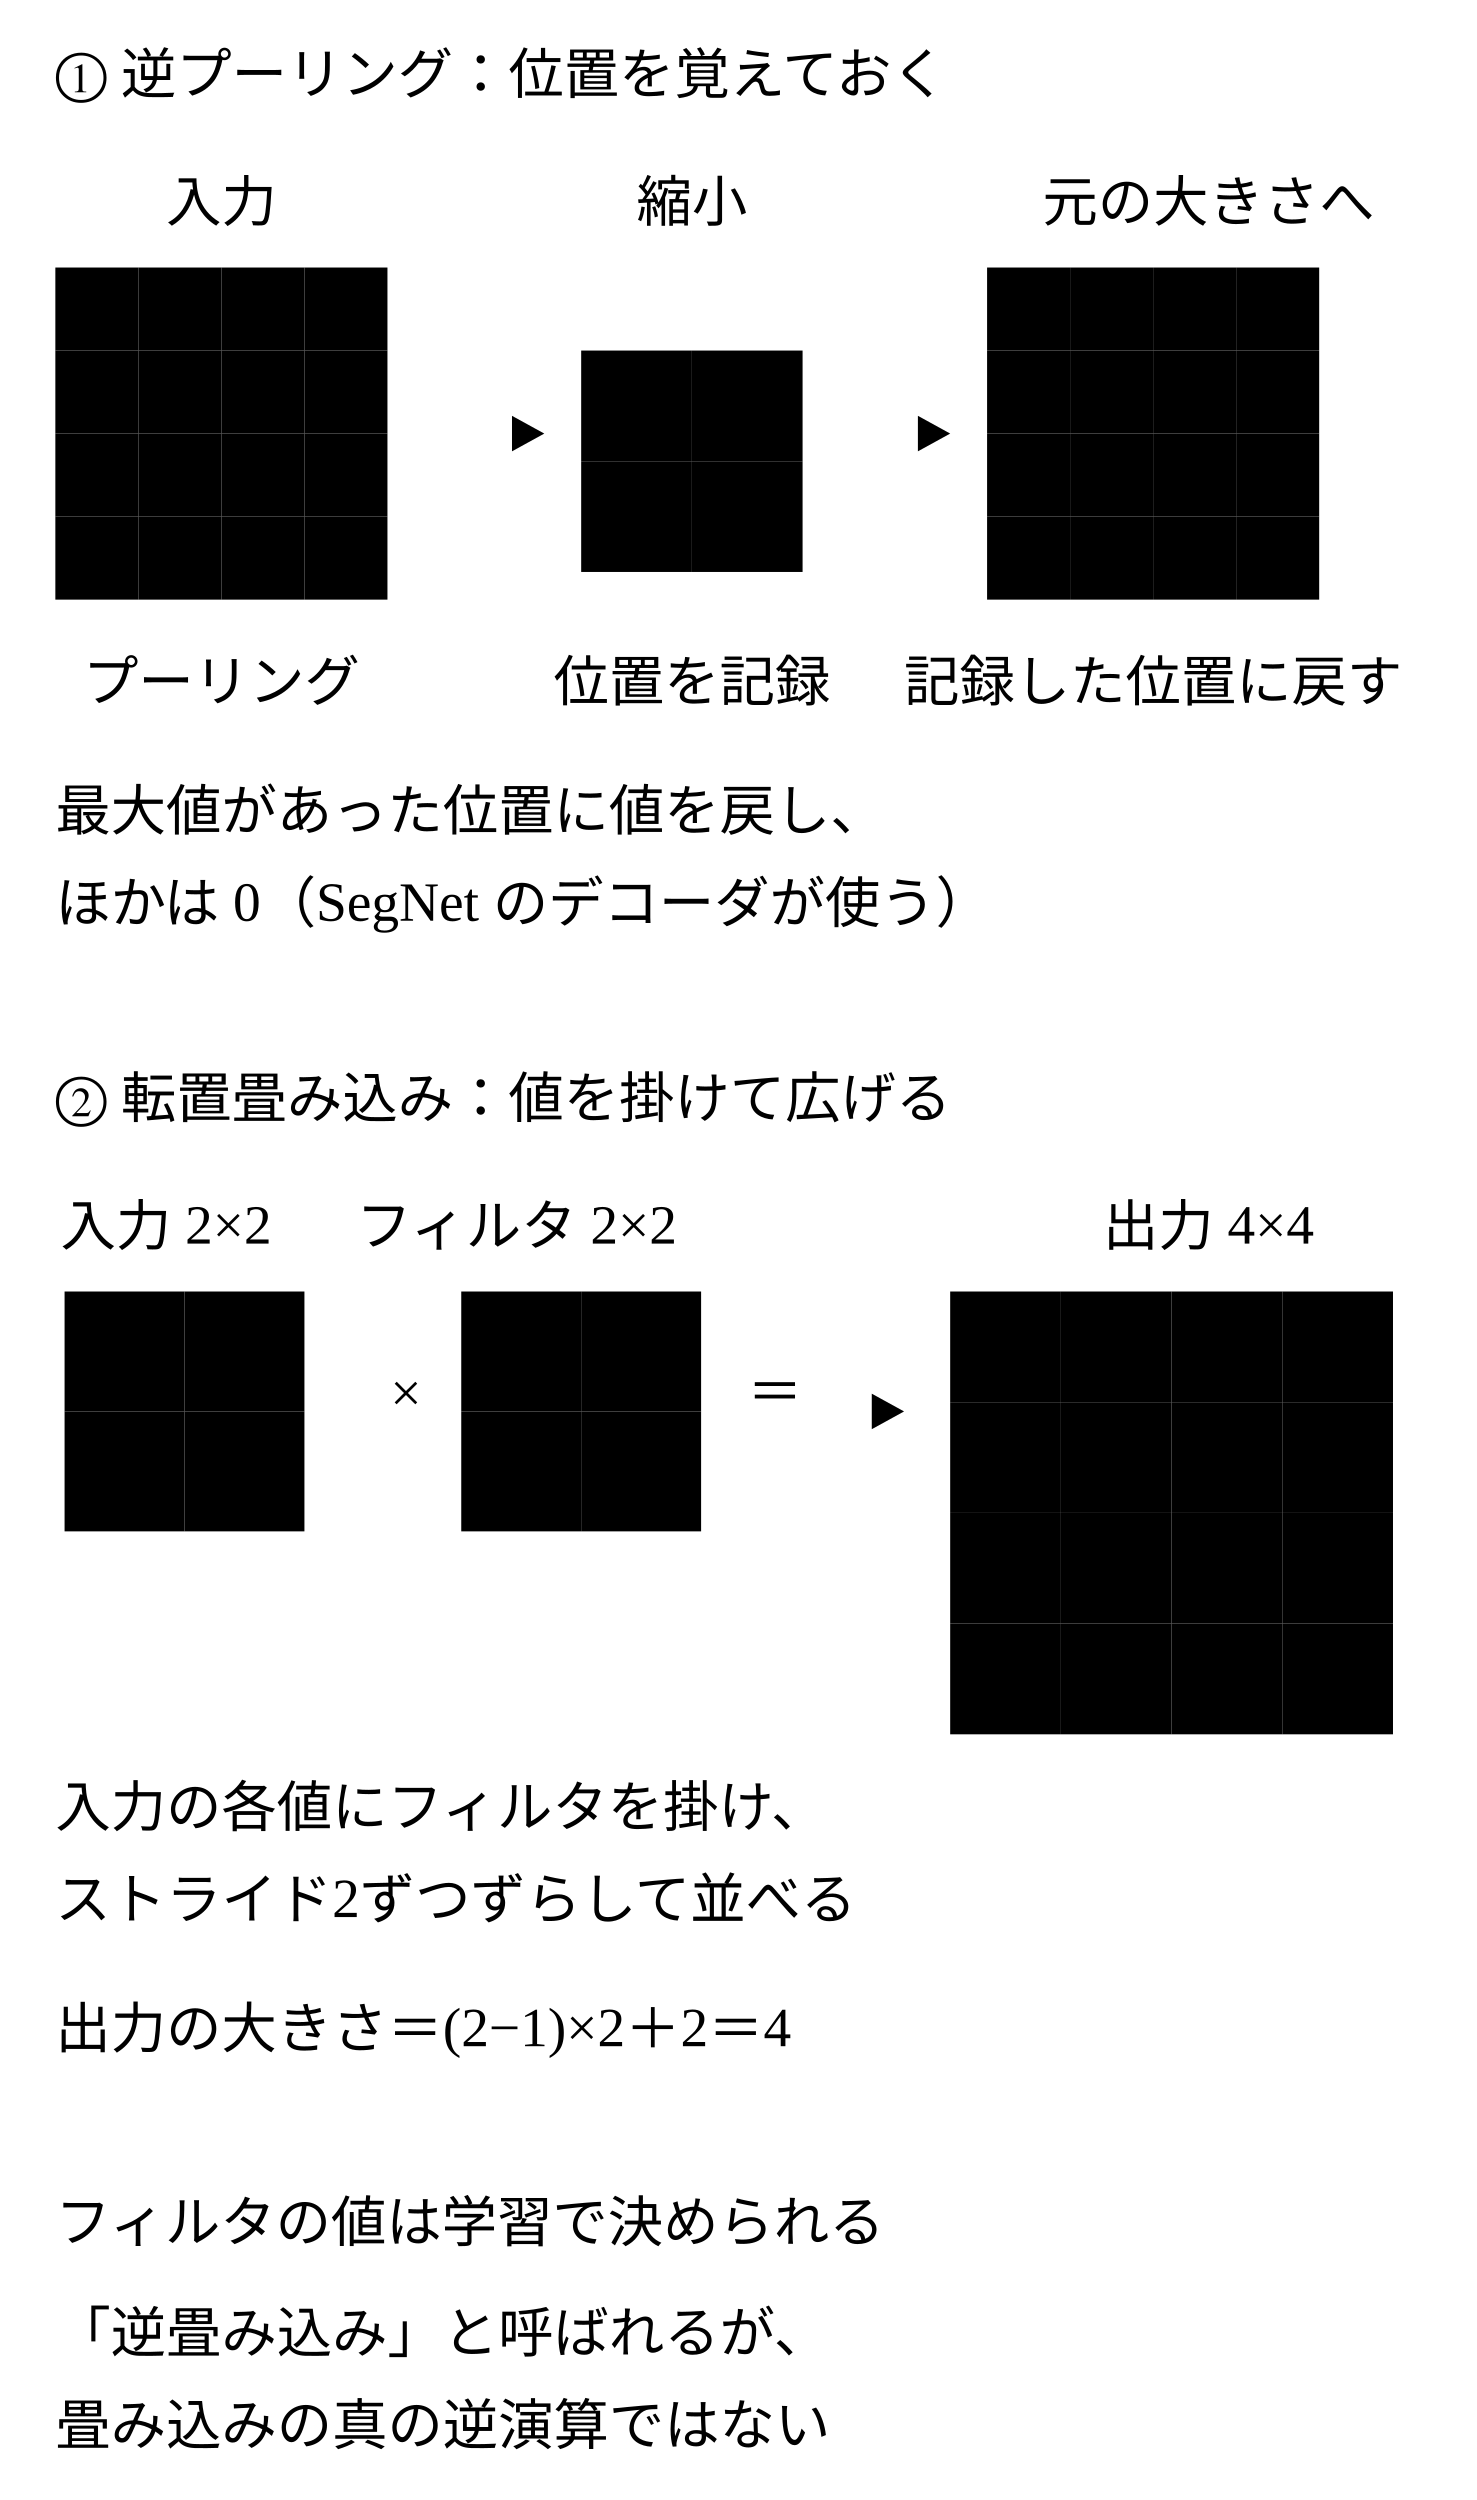
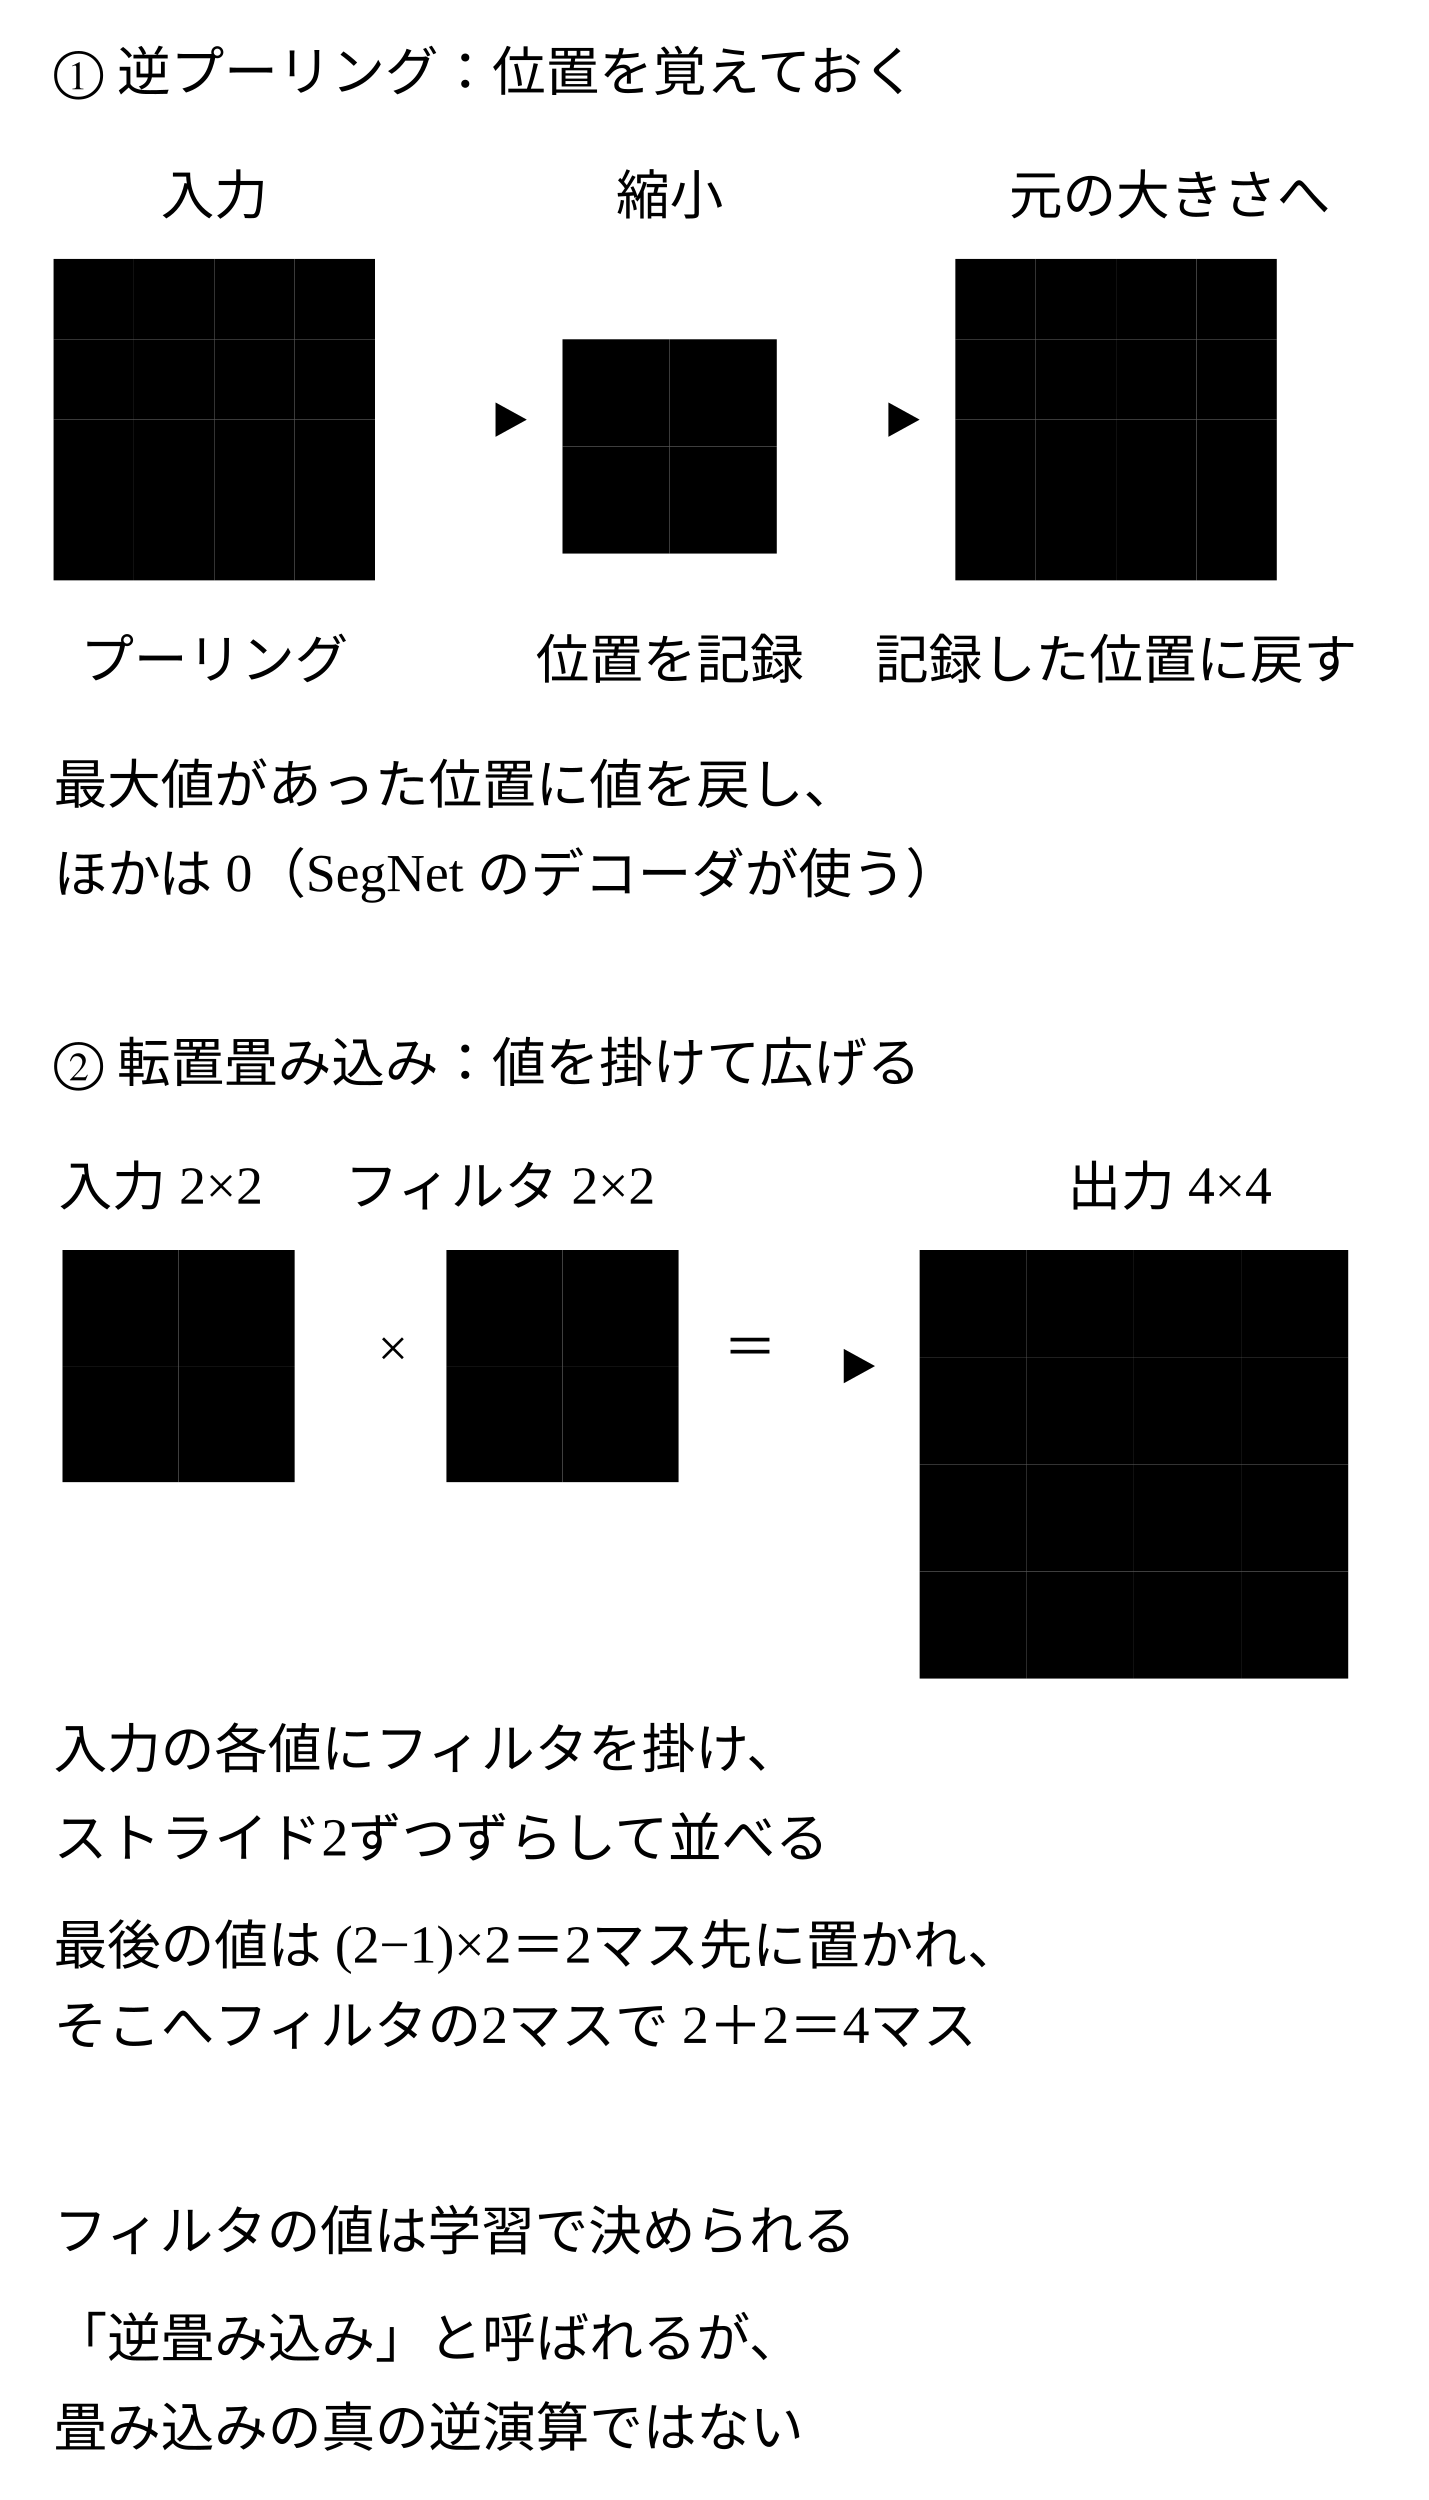
- <svg xmlns="http://www.w3.org/2000/svg" viewBox="0 0 320 542" role="img" aria-labelledby="fig-g-upsampling-t fig-g-upsampling-d">
+ <svg xmlns="http://www.w3.org/2000/svg" viewBox="0 0 320 560" role="img" aria-labelledby="fig-g-upsampling-t fig-g-upsampling-d">
  <text x="12" y="20" class="tb">① 逆プーリング：位置を覚えておく</text>
  <text x="48" y="48" class="tm" text-anchor="middle">入力</text>
  <text x="150" y="48" class="tm" text-anchor="middle">縮小</text>
  <text x="262" y="48" class="tm" text-anchor="middle">元の大きさへ</text>
  <rect x="12" y="58" width="18" height="18" class="fs sb" stroke-width="1" />
  <text x="21" y="71.5" class="tm" text-anchor="middle">1</text>
  <rect x="30" y="58" width="18" height="18" class="fs sb" stroke-width="1" />
  <text x="39" y="71.5" class="tm" text-anchor="middle">3</text>
  <rect x="48" y="58" width="18" height="18" class="fs sb" stroke-width="1" />
  <text x="57" y="71.5" class="tm" text-anchor="middle">2</text>
  <rect x="66" y="58" width="18" height="18" class="fok sok" stroke-width="1" />
  <text x="75" y="71.5" class="tb" text-anchor="middle">4</text>
  <rect x="12" y="76" width="18" height="18" class="fok sok" stroke-width="1" />
  <text x="21" y="89.5" class="tb" text-anchor="middle">5</text>
  <rect x="30" y="76" width="18" height="18" class="fs sb" stroke-width="1" />
  <text x="39" y="89.5" class="tm" text-anchor="middle">2</text>
  <rect x="48" y="76" width="18" height="18" class="fs sb" stroke-width="1" />
  <text x="57" y="89.5" class="tm" text-anchor="middle">1</text>
  <rect x="66" y="76" width="18" height="18" class="fs sb" stroke-width="1" />
  <text x="75" y="89.5" class="tm" text-anchor="middle">0</text>
  <rect x="12" y="94" width="18" height="18" class="fs sb" stroke-width="1" />
  <text x="21" y="107.5" class="tm" text-anchor="middle">0</text>
  <rect x="30" y="94" width="18" height="18" class="fs sb" stroke-width="1" />
  <text x="39" y="107.5" class="tm" text-anchor="middle">1</text>
  <rect x="48" y="94" width="18" height="18" class="fs sb" stroke-width="1" />
  <text x="57" y="107.5" class="tm" text-anchor="middle">3</text>
  <rect x="66" y="94" width="18" height="18" class="fs sb" stroke-width="1" />
  <text x="75" y="107.5" class="tm" text-anchor="middle">2</text>
  <rect x="12" y="112" width="18" height="18" class="fs sb" stroke-width="1" />
  <text x="21" y="125.5" class="tm" text-anchor="middle">2</text>
  <rect x="30" y="112" width="18" height="18" class="fok sok" stroke-width="1" />
  <text x="39" y="125.5" class="tb" text-anchor="middle">6</text>
  <rect x="48" y="112" width="18" height="18" class="fs sb" stroke-width="1" />
  <text x="57" y="125.5" class="tm" text-anchor="middle">1</text>
  <rect x="66" y="112" width="18" height="18" class="fok sok" stroke-width="1" />
  <text x="75" y="125.5" class="tb" text-anchor="middle">5</text>
  <line x1="90" y1="94" x2="118" y2="94" class="l w2" />
  <polyline points="111,97.85 118,94 111,90.15" class="l w2" />
  <rect x="126" y="76" width="24" height="24" class="fok sok" stroke-width="1" />
  <text x="138" y="92.5" class="tb" text-anchor="middle">5</text>
  <rect x="150" y="76" width="24" height="24" class="fok sok" stroke-width="1" />
  <text x="162" y="92.5" class="tb" text-anchor="middle">4</text>
  <rect x="126" y="100" width="24" height="24" class="fok sok" stroke-width="1" />
  <text x="138" y="116.5" class="tb" text-anchor="middle">6</text>
  <rect x="150" y="100" width="24" height="24" class="fok sok" stroke-width="1" />
  <text x="162" y="116.5" class="tb" text-anchor="middle">5</text>
  <line x1="184" y1="94" x2="206" y2="94" class="l w2" />
  <polyline points="199,97.85 206,94 199,90.15" class="l w2" />
  <rect x="214" y="58" width="18" height="18" class="fs sb" stroke-width="1" />
  <text x="223" y="71.5" class="tm" text-anchor="middle">0</text>
  <rect x="232" y="58" width="18" height="18" class="fs sb" stroke-width="1" />
  <text x="241" y="71.5" class="tm" text-anchor="middle">0</text>
  <rect x="250" y="58" width="18" height="18" class="fs sb" stroke-width="1" />
  <text x="259" y="71.5" class="tm" text-anchor="middle">0</text>
  <rect x="268" y="58" width="18" height="18" class="fok sok" stroke-width="1" />
  <text x="277" y="71.5" class="tb" text-anchor="middle">4</text>
  <rect x="214" y="76" width="18" height="18" class="fok sok" stroke-width="1" />
  <text x="223" y="89.5" class="tb" text-anchor="middle">5</text>
  <rect x="232" y="76" width="18" height="18" class="fs sb" stroke-width="1" />
  <text x="241" y="89.5" class="tm" text-anchor="middle">0</text>
  <rect x="250" y="76" width="18" height="18" class="fs sb" stroke-width="1" />
  <text x="259" y="89.5" class="tm" text-anchor="middle">0</text>
  <rect x="268" y="76" width="18" height="18" class="fs sb" stroke-width="1" />
  <text x="277" y="89.5" class="tm" text-anchor="middle">0</text>
  <rect x="214" y="94" width="18" height="18" class="fs sb" stroke-width="1" />
  <text x="223" y="107.5" class="tm" text-anchor="middle">0</text>
  <rect x="232" y="94" width="18" height="18" class="fs sb" stroke-width="1" />
  <text x="241" y="107.5" class="tm" text-anchor="middle">0</text>
  <rect x="250" y="94" width="18" height="18" class="fs sb" stroke-width="1" />
  <text x="259" y="107.5" class="tm" text-anchor="middle">0</text>
  <rect x="268" y="94" width="18" height="18" class="fs sb" stroke-width="1" />
  <text x="277" y="107.5" class="tm" text-anchor="middle">0</text>
  <rect x="214" y="112" width="18" height="18" class="fs sb" stroke-width="1" />
  <text x="223" y="125.5" class="tm" text-anchor="middle">0</text>
  <rect x="232" y="112" width="18" height="18" class="fok sok" stroke-width="1" />
  <text x="241" y="125.5" class="tb" text-anchor="middle">6</text>
  <rect x="250" y="112" width="18" height="18" class="fs sb" stroke-width="1" />
  <text x="259" y="125.5" class="tm" text-anchor="middle">0</text>
  <rect x="268" y="112" width="18" height="18" class="fok sok" stroke-width="1" />
  <text x="277" y="125.5" class="tb" text-anchor="middle">5</text>
  <text x="48" y="152" class="tm" text-anchor="middle">プーリング</text>
  <text x="150" y="152" class="tb tok" text-anchor="middle">位置を記録</text>
  <text x="250" y="152" class="tb tok" text-anchor="middle">記録した位置に戻す</text>
  <text x="12" y="180">最大値があった位置に値を戻し、</text>
  <text x="12" y="200">ほかは 0（SegNet のデコーダが使う）</text>
  <line x1="12" y1="218" x2="308" y2="218" class="l sb w1" />
  <text x="12" y="242" class="tb">② 転置畳み込み：値を掛けて広げる</text>
  <text x="36" y="270" class="tm" text-anchor="middle">入力 2×2</text>
  <text x="112" y="270" class="tm" text-anchor="middle">フィルタ 2×2</text>
  <rect x="14" y="280" width="26" height="26" class="fas sb" stroke-width="1" />
  <text x="27" y="297.5" class="tb" text-anchor="middle">2</text>
  <rect x="40" y="280" width="26" height="26" class="fwn sb" stroke-width="1" />
  <text x="53" y="297.5" class="tb" text-anchor="middle">1</text>
  <rect x="14" y="306" width="26" height="26" class="fwn sb" stroke-width="1" />
  <text x="27" y="323.5" class="tb" text-anchor="middle">0</text>
  <rect x="40" y="306" width="26" height="26" class="fas sb" stroke-width="1" />
  <text x="53" y="323.5" class="tb" text-anchor="middle">3</text>
  <text x="88" y="306" class="tb" text-anchor="middle">×</text>
  <rect x="100" y="280" width="26" height="26" class="fs sa" stroke-width="1" />
  <text x="113" y="297.5" class="tb" text-anchor="middle">1</text>
  <rect x="126" y="280" width="26" height="26" class="fs sa" stroke-width="1" />
  <text x="139" y="297.5" class="tb" text-anchor="middle">2</text>
  <rect x="100" y="306" width="26" height="26" class="fs sa" stroke-width="1" />
  <text x="113" y="323.5" class="tb" text-anchor="middle">3</text>
  <rect x="126" y="306" width="26" height="26" class="fs sa" stroke-width="1" />
  <text x="139" y="323.5" class="tb" text-anchor="middle">4</text>
  <text x="168" y="306" class="tb" text-anchor="middle">＝</text>
  <line x1="176" y1="306" x2="196" y2="306" class="l w2" />
  <polyline points="189,309.85 196,306 189,302.15" class="l w2" />
  <text x="262" y="270" class="tm" text-anchor="middle">出力 4×4</text>
  <rect x="206" y="280" width="24" height="24" class="fas sb" stroke-width="1" />
  <text x="218" y="296.5" class="tb" text-anchor="middle">2</text>
  <rect x="230" y="280" width="24" height="24" class="fas sb" stroke-width="1" />
  <text x="242" y="296.5" class="tb" text-anchor="middle">4</text>
  <rect x="254" y="280" width="24" height="24" class="fwn sb" stroke-width="1" />
  <text x="266" y="296.5" class="tb" text-anchor="middle">1</text>
  <rect x="278" y="280" width="24" height="24" class="fwn sb" stroke-width="1" />
  <text x="290" y="296.5" class="tb" text-anchor="middle">2</text>
  <rect x="206" y="304" width="24" height="24" class="fas sb" stroke-width="1" />
  <text x="218" y="320.5" class="tb" text-anchor="middle">6</text>
  <rect x="230" y="304" width="24" height="24" class="fas sb" stroke-width="1" />
  <text x="242" y="320.5" class="tb" text-anchor="middle">8</text>
  <rect x="254" y="304" width="24" height="24" class="fwn sb" stroke-width="1" />
  <text x="266" y="320.5" class="tb" text-anchor="middle">3</text>
  <rect x="278" y="304" width="24" height="24" class="fwn sb" stroke-width="1" />
  <text x="290" y="320.5" class="tb" text-anchor="middle">4</text>
  <rect x="206" y="328" width="24" height="24" class="fwn sb" stroke-width="1" />
  <text x="218" y="344.5" class="tb" text-anchor="middle">0</text>
  <rect x="230" y="328" width="24" height="24" class="fwn sb" stroke-width="1" />
  <text x="242" y="344.5" class="tb" text-anchor="middle">0</text>
  <rect x="254" y="328" width="24" height="24" class="fas sb" stroke-width="1" />
  <text x="266" y="344.5" class="tb" text-anchor="middle">3</text>
  <rect x="278" y="328" width="24" height="24" class="fas sb" stroke-width="1" />
  <text x="290" y="344.5" class="tb" text-anchor="middle">6</text>
  <rect x="206" y="352" width="24" height="24" class="fwn sb" stroke-width="1" />
  <text x="218" y="368.5" class="tb" text-anchor="middle">0</text>
  <rect x="230" y="352" width="24" height="24" class="fwn sb" stroke-width="1" />
  <text x="242" y="368.5" class="tb" text-anchor="middle">0</text>
  <rect x="254" y="352" width="24" height="24" class="fas sb" stroke-width="1" />
  <text x="266" y="368.5" class="tb" text-anchor="middle">9</text>
  <rect x="278" y="352" width="24" height="24" class="fas sb" stroke-width="1" />
  <text x="290" y="368.5" class="tb" text-anchor="middle">12</text>
  <text x="12" y="396">入力の各値にフィルタを掛け、</text>
  <text x="12" y="416">ストライド2ずつずらして並べる</text>
-   <text x="12" y="444" class="tm">出力の大きさ＝(2−1)×2＋2＝4</text>
-   <line x1="12" y1="462" x2="308" y2="462" class="l sb w1" />
-   <text x="12" y="486" class="tb">フィルタの値は学習で決められる</text>
-   <text x="12" y="510">「逆畳み込み」と呼ばれるが、</text>
-   <text x="12" y="530" class="tb twn">畳み込みの真の逆演算ではない</text>
+   <text x="12" y="440" class="tm">最後の値は (2−1)×2＝2マス先に置かれ、</text>
+   <text x="12" y="458" class="tm">そこへフィルタの2マスで 2＋2＝4マス</text>
+   <line x1="12" y1="480" x2="308" y2="480" class="l sb w1" />
+   <text x="12" y="504" class="tb">フィルタの値は学習で決められる</text>
+   <text x="12" y="528">「逆畳み込み」と呼ばれるが、</text>
+   <text x="12" y="548" class="tb twn">畳み込みの真の逆演算ではない</text>
</svg>
